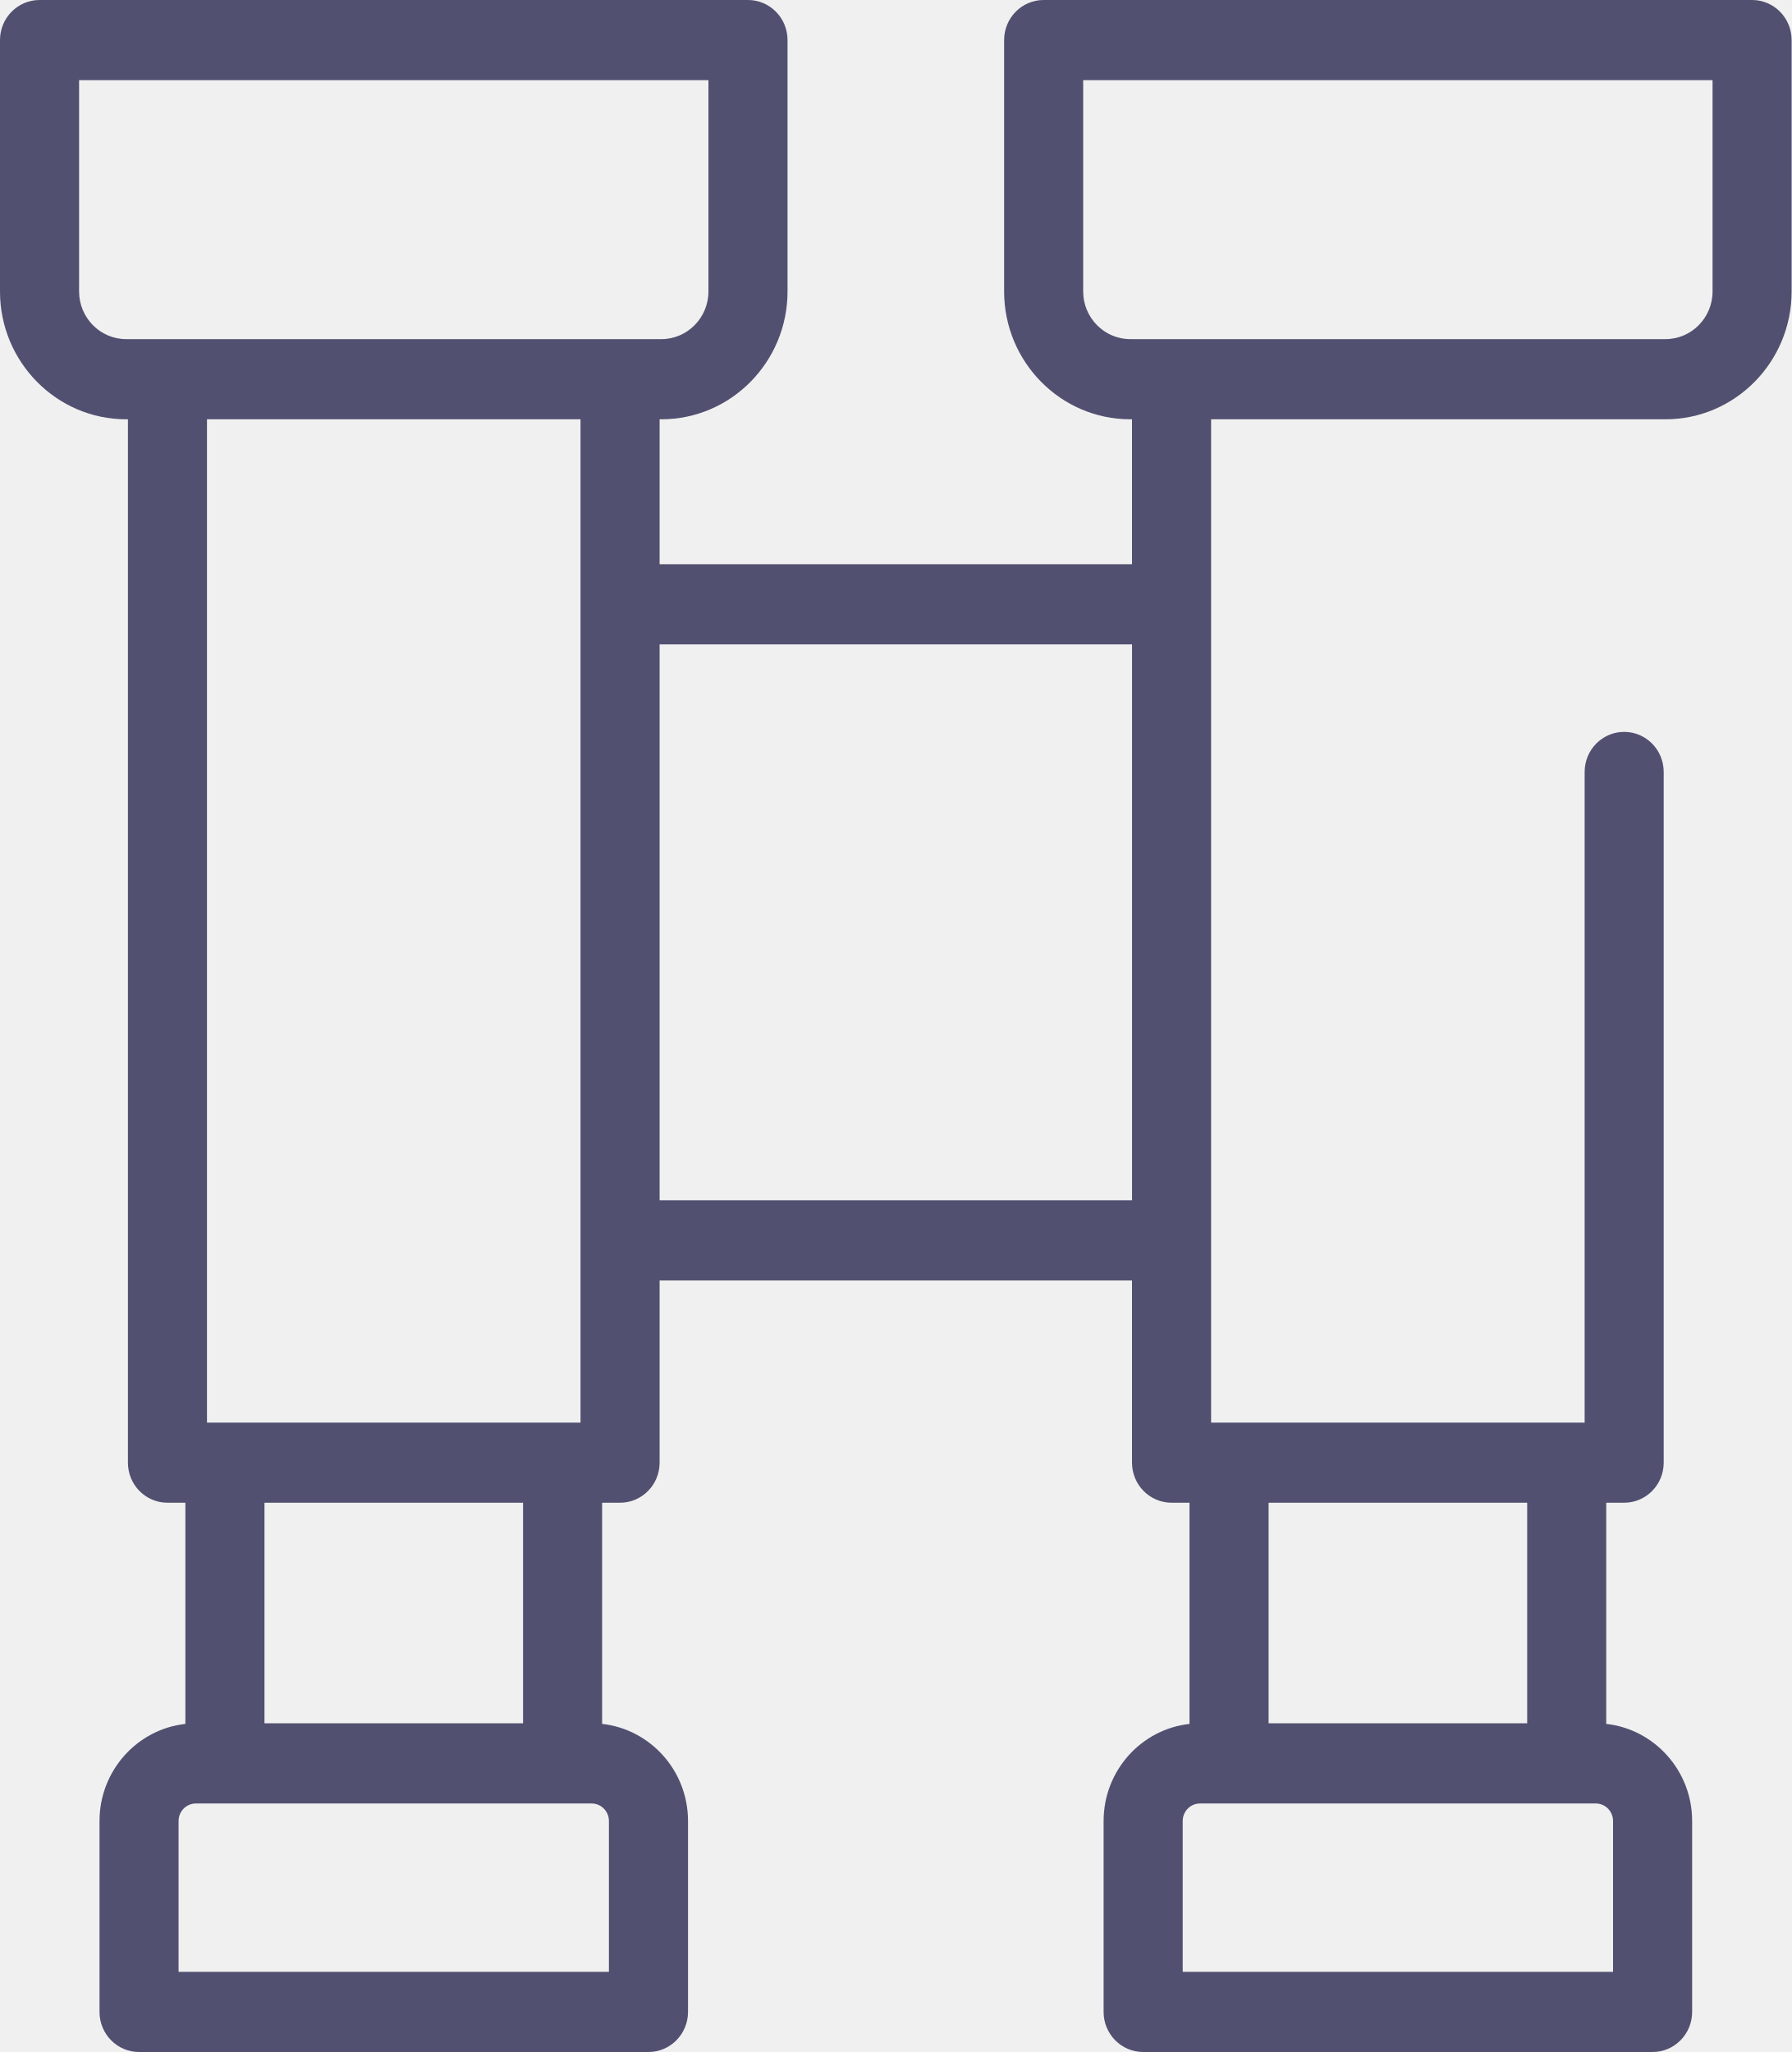
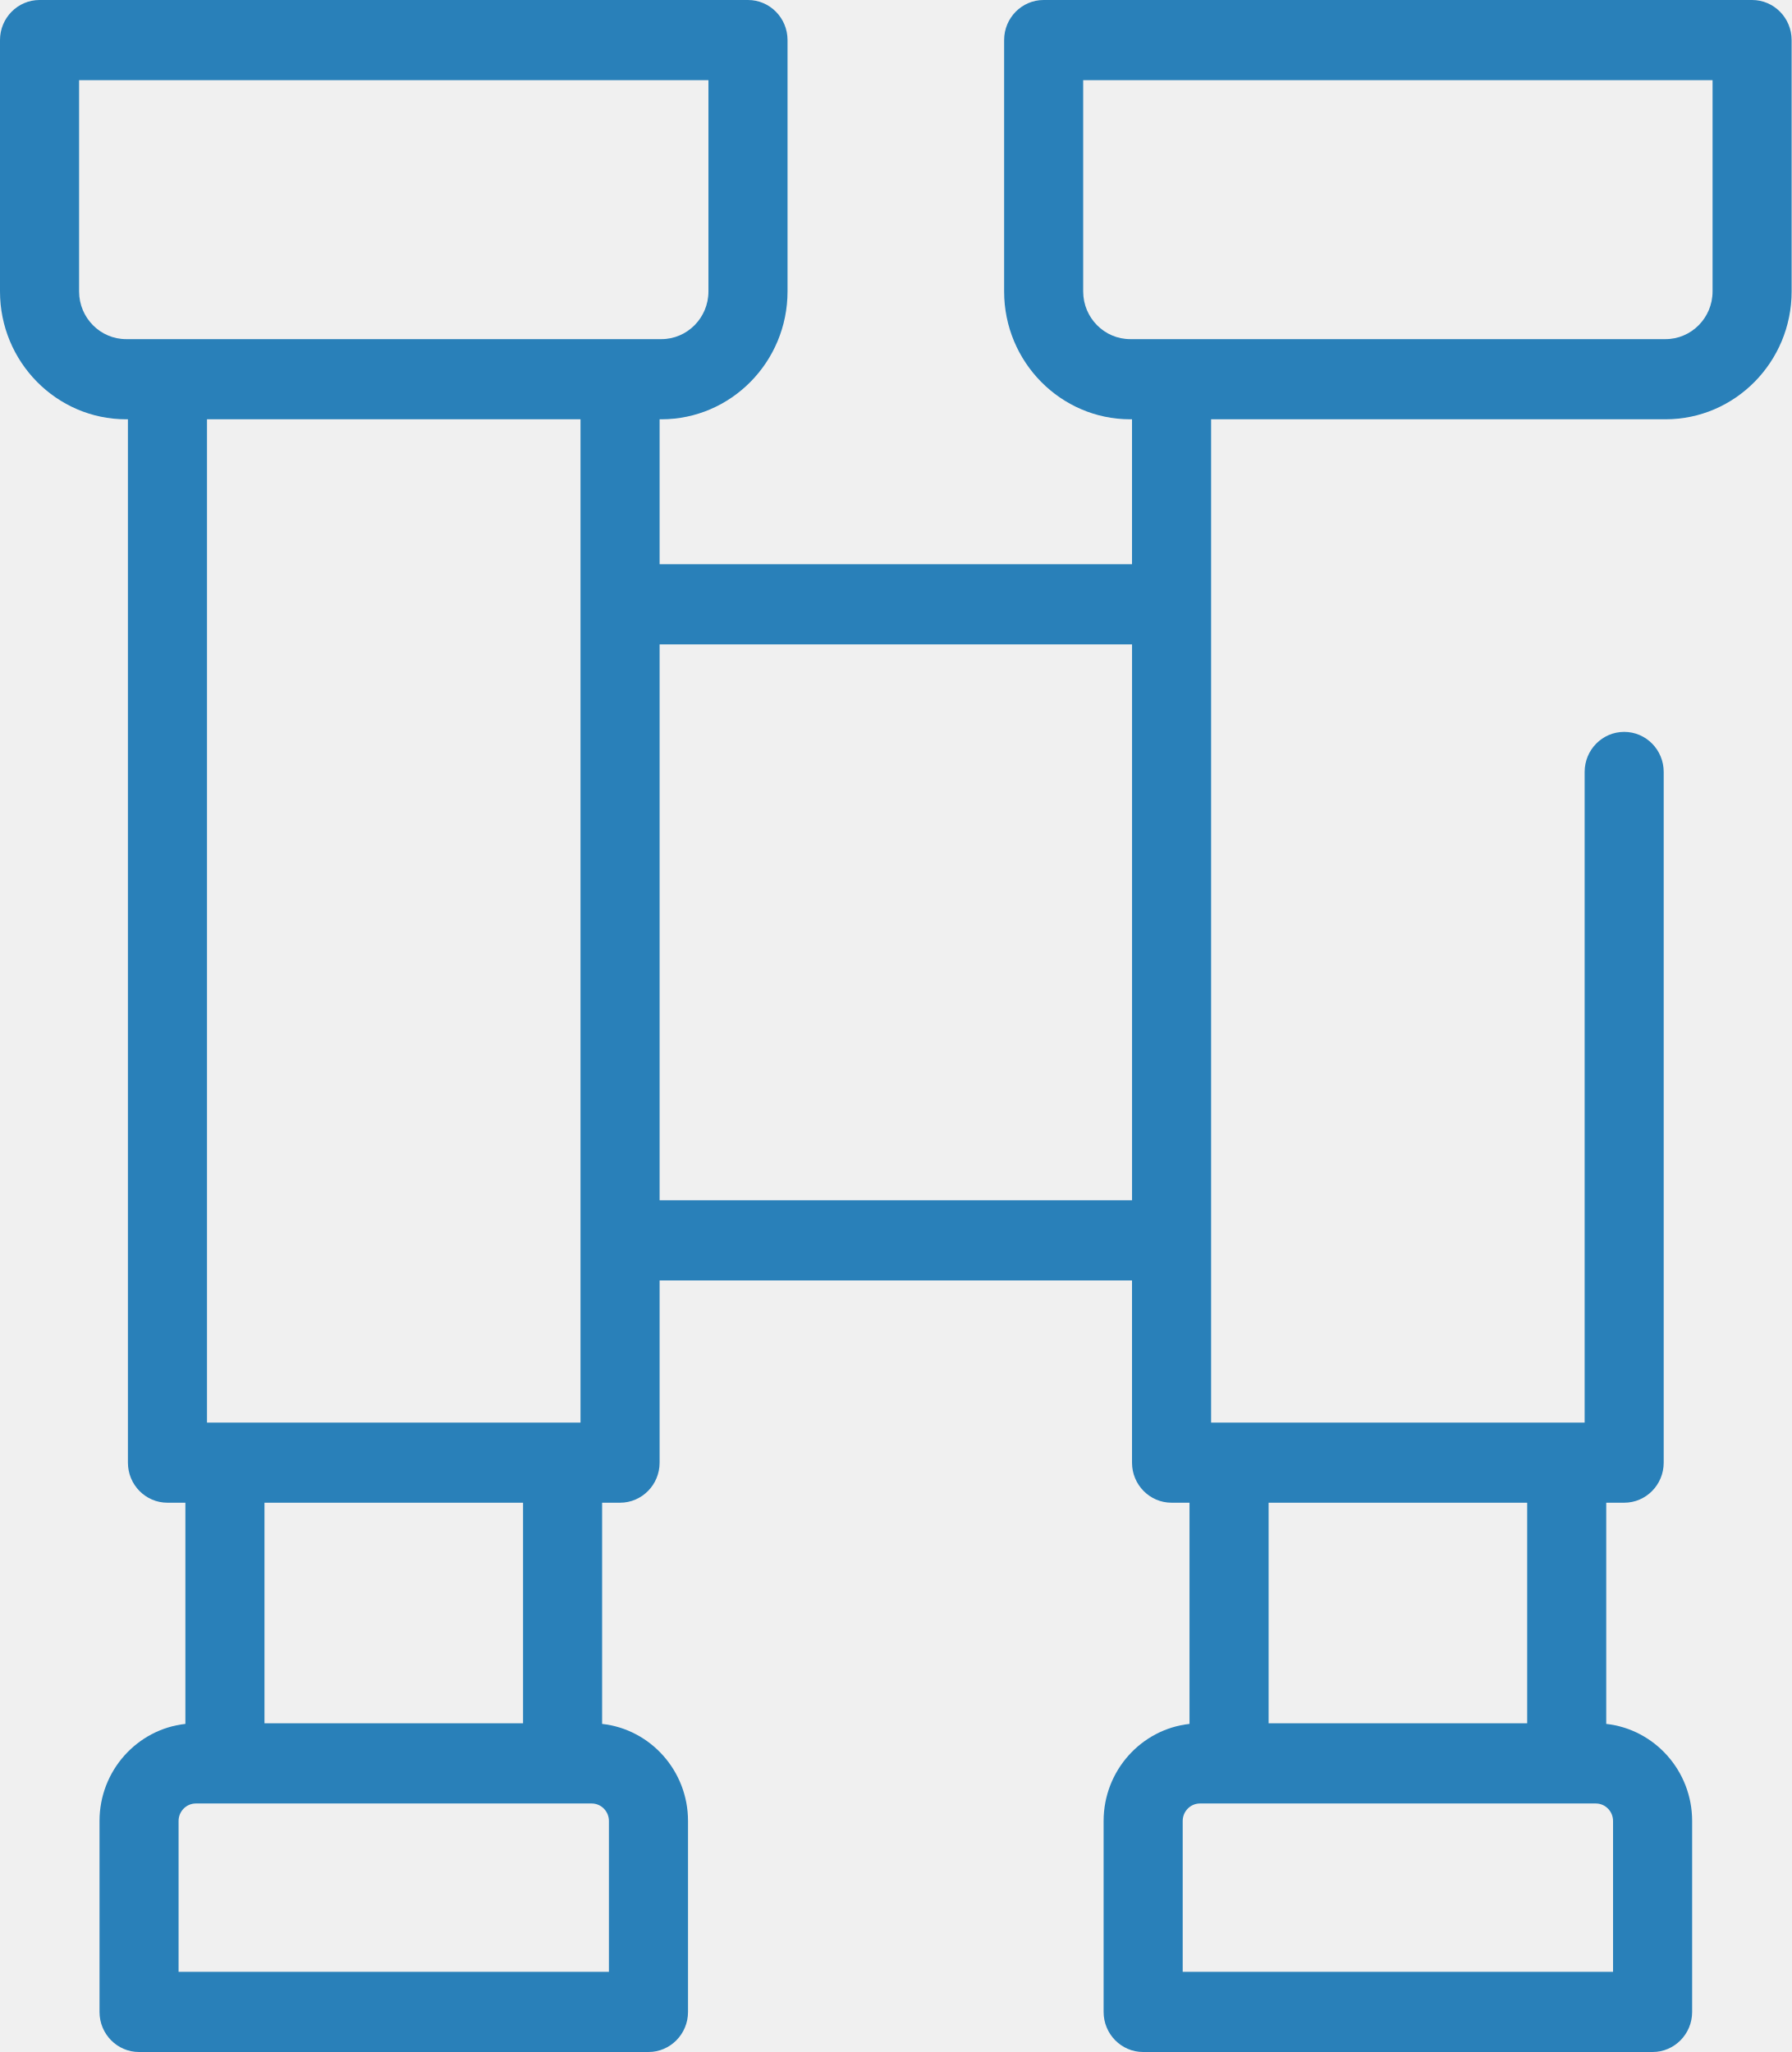
<svg xmlns="http://www.w3.org/2000/svg" width="55" height="63" viewBox="0 0 55 63" fill="none">
-   <path d="M53.786 0H32.038C31.368 0 30.825 0.551 30.825 1.23V8.948C30.825 11.112 32.562 12.873 34.697 12.873H34.751V17.323H20.249V12.873H20.303C22.439 12.873 24.176 11.112 24.176 8.948V1.23C24.176 0.551 23.632 0 22.962 0H1.214C0.544 0 0 0.551 0 1.23V8.948C0 11.112 1.737 12.873 3.872 12.873H3.927V44.906C3.927 45.586 4.47 46.136 5.14 46.136H5.691V52.927C4.211 53.09 3.055 54.364 3.055 55.908V61.77C3.055 62.449 3.598 63 4.268 63H19.907C20.577 63 21.121 62.449 21.121 61.77V55.908C21.121 54.364 19.965 53.09 18.484 52.927V46.136H19.035C19.705 46.136 20.249 45.585 20.249 44.906V39.312H34.751V44.906C34.751 45.585 35.295 46.136 35.965 46.136H36.516V52.927C35.035 53.09 33.879 54.364 33.879 55.908V61.77C33.879 62.449 34.423 63 35.093 63H50.732C51.402 63 51.946 62.449 51.946 61.77V55.908C51.946 54.364 50.789 53.09 49.309 52.927V46.136H49.86C50.53 46.136 51.073 45.585 51.073 44.906V23.7C51.073 23.021 50.53 22.47 49.86 22.47C49.189 22.47 48.646 23.021 48.646 23.7V43.676H37.179V12.873H51.128C53.263 12.873 55 11.112 55 8.948V1.23C55 0.551 54.457 0 53.786 0V0ZM2.428 8.948V2.461H21.748V8.948C21.748 9.755 21.1 10.412 20.303 10.412H3.872C3.076 10.412 2.428 9.755 2.428 8.948ZM17.821 12.873V43.676H6.354V12.873H17.821ZM18.693 55.908V60.539H5.482V55.908C5.482 55.611 5.72 55.37 6.013 55.37H18.163C18.455 55.37 18.693 55.611 18.693 55.908ZM16.057 52.909H8.119V46.136H16.057V52.909H16.057ZM20.249 36.851V19.784H34.752V36.851H20.249ZM49.518 55.908V60.539H36.307V55.908C36.307 55.611 36.545 55.37 36.837 55.37H48.988C49.28 55.37 49.518 55.611 49.518 55.908ZM46.882 46.136V52.909H38.944V46.136H46.882ZM52.573 8.948C52.573 9.755 51.925 10.412 51.128 10.412H34.697C33.9 10.412 33.252 9.755 33.252 8.948V2.461H52.573V8.948Z" fill="#515070" />
+   <g clip-path="url(#clip0_16_202823)">
+     <path d="M53.786 0H32.038C31.368 0 30.825 0.551 30.825 1.23V8.948C30.825 11.112 32.562 12.873 34.697 12.873H34.751V17.323H20.249V12.873H20.303C22.439 12.873 24.176 11.112 24.176 8.948V1.23C24.176 0.551 23.632 0 22.962 0H1.214C0.544 0 0 0.551 0 1.23V8.948C0 11.112 1.737 12.873 3.872 12.873H3.927V44.906C3.927 45.586 4.47 46.136 5.14 46.136H5.691V52.927C4.211 53.09 3.055 54.364 3.055 55.908V61.77C3.055 62.449 3.598 63 4.268 63H19.907C20.577 63 21.121 62.449 21.121 61.77V55.908C21.121 54.364 19.965 53.09 18.484 52.927V46.136H19.035C19.705 46.136 20.249 45.585 20.249 44.906V39.312H34.751V44.906C34.751 45.585 35.295 46.136 35.965 46.136H36.516V52.927C35.035 53.09 33.879 54.364 33.879 55.908V61.77C33.879 62.449 34.423 63 35.093 63H50.732C51.402 63 51.946 62.449 51.946 61.77V55.908C51.946 54.364 50.789 53.09 49.309 52.927V46.136H49.86C50.53 46.136 51.073 45.585 51.073 44.906V23.7C51.073 23.021 50.53 22.47 49.86 22.47C49.189 22.47 48.646 23.021 48.646 23.7V43.676H37.179V12.873H51.128C53.263 12.873 55 11.112 55 8.948V1.23C55 0.551 54.457 0 53.786 0ZM2.428 8.948V2.461H21.748V8.948C21.748 9.755 21.1 10.412 20.303 10.412H3.872C3.076 10.412 2.428 9.755 2.428 8.948ZM17.821 12.873V43.676H6.354V12.873H17.821ZM18.693 55.908V60.539H5.482V55.908C5.482 55.611 5.72 55.37 6.013 55.37H18.163C18.455 55.37 18.693 55.611 18.693 55.908ZM16.057 52.909H8.119V46.136H16.057L16.057 52.909ZM20.249 36.851V19.784H34.752V36.851H20.249ZM49.518 55.908V60.539H36.307V55.908C36.307 55.611 36.545 55.37 36.837 55.37H48.988C49.28 55.37 49.518 55.611 49.518 55.908ZM46.882 46.136V52.909H38.944V46.136H46.882ZM52.573 8.948C52.573 9.755 51.925 10.412 51.128 10.412H34.697C33.9 10.412 33.252 9.755 33.252 8.948V2.461H52.573V8.948Z" fill="#2980B9" />
+   </g>
+   <defs>
+     <clipPath id="clip0_16_202823">
+       <rect width="55" height="63" fill="white" />
+     </clipPath>
+   </defs>
</svg>
